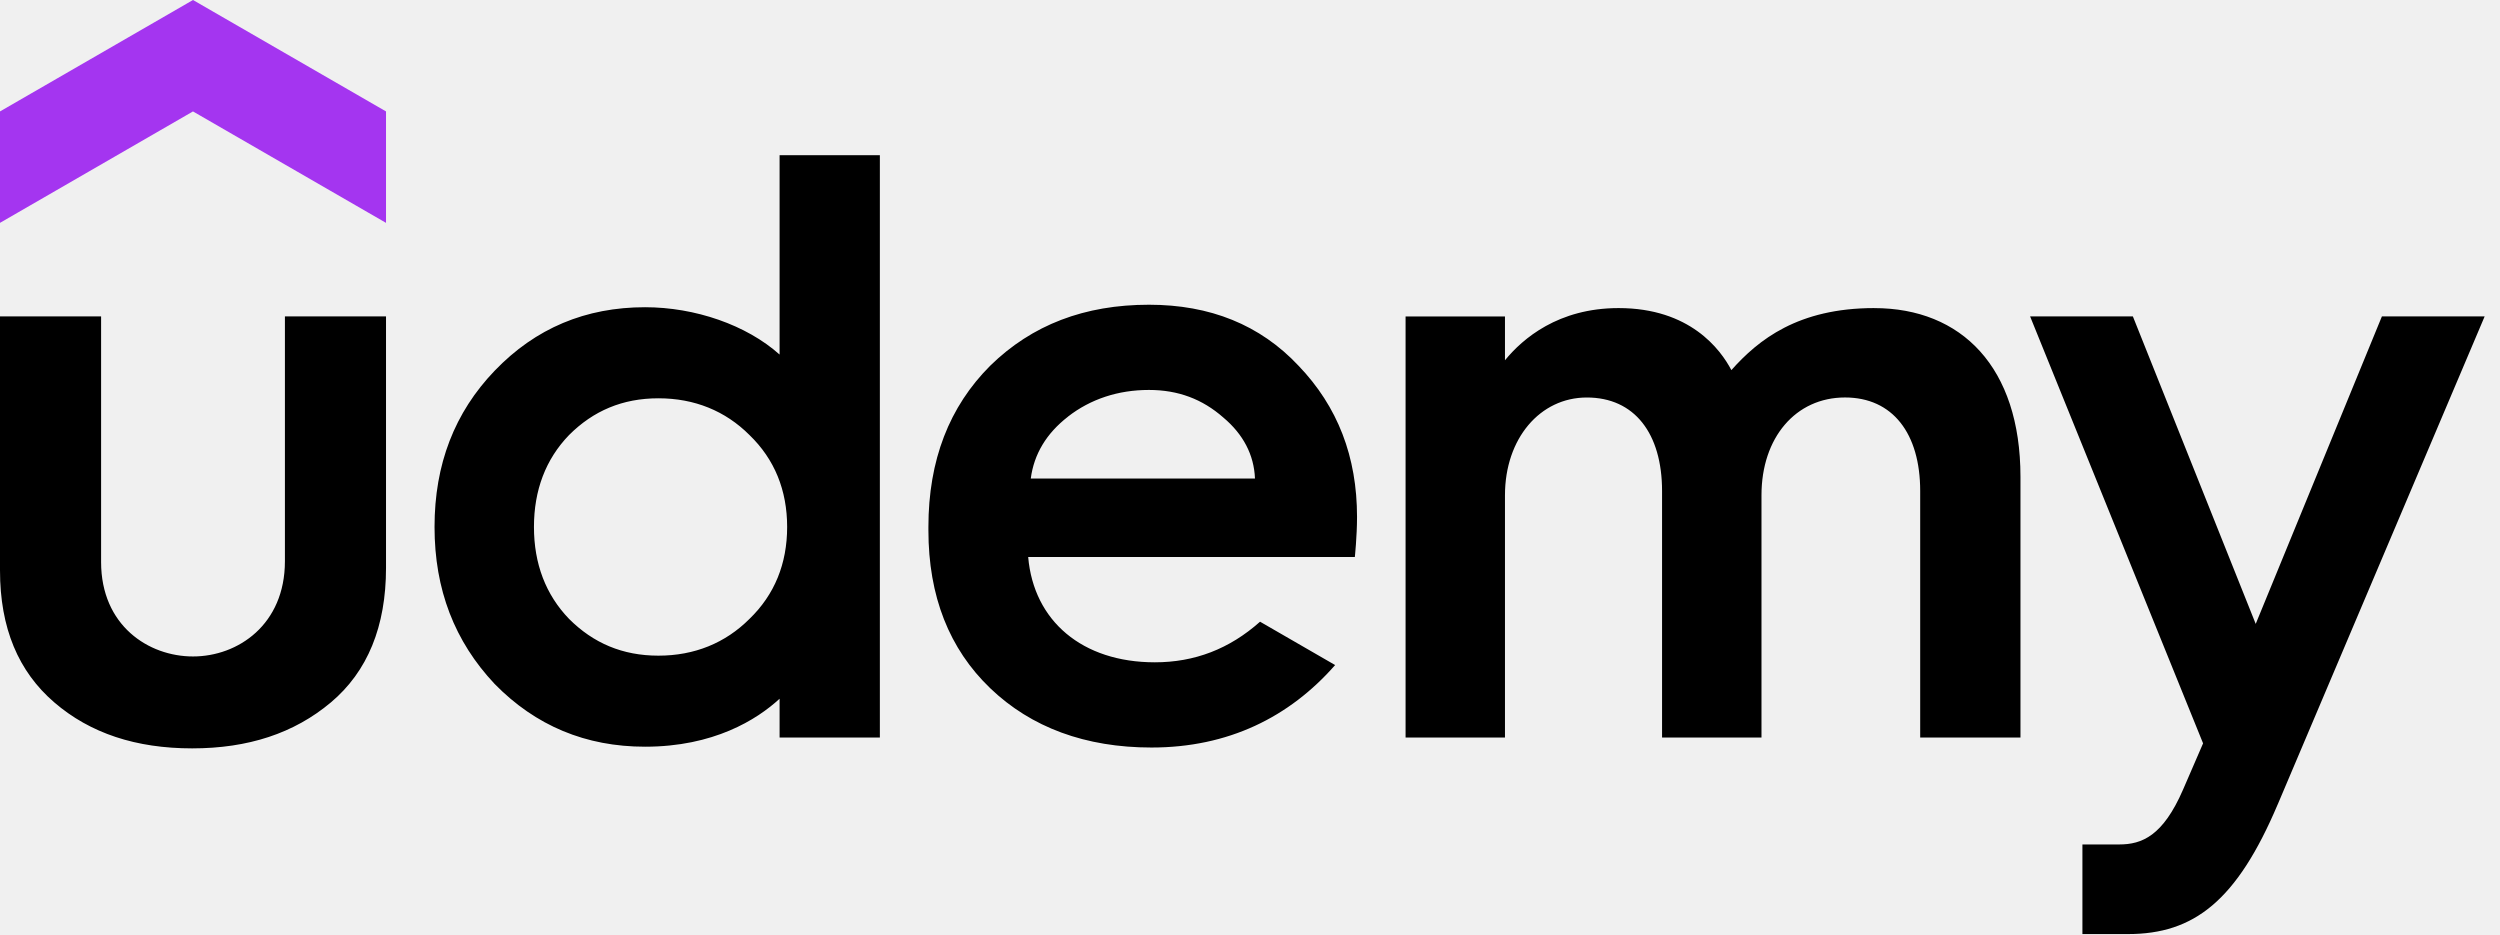
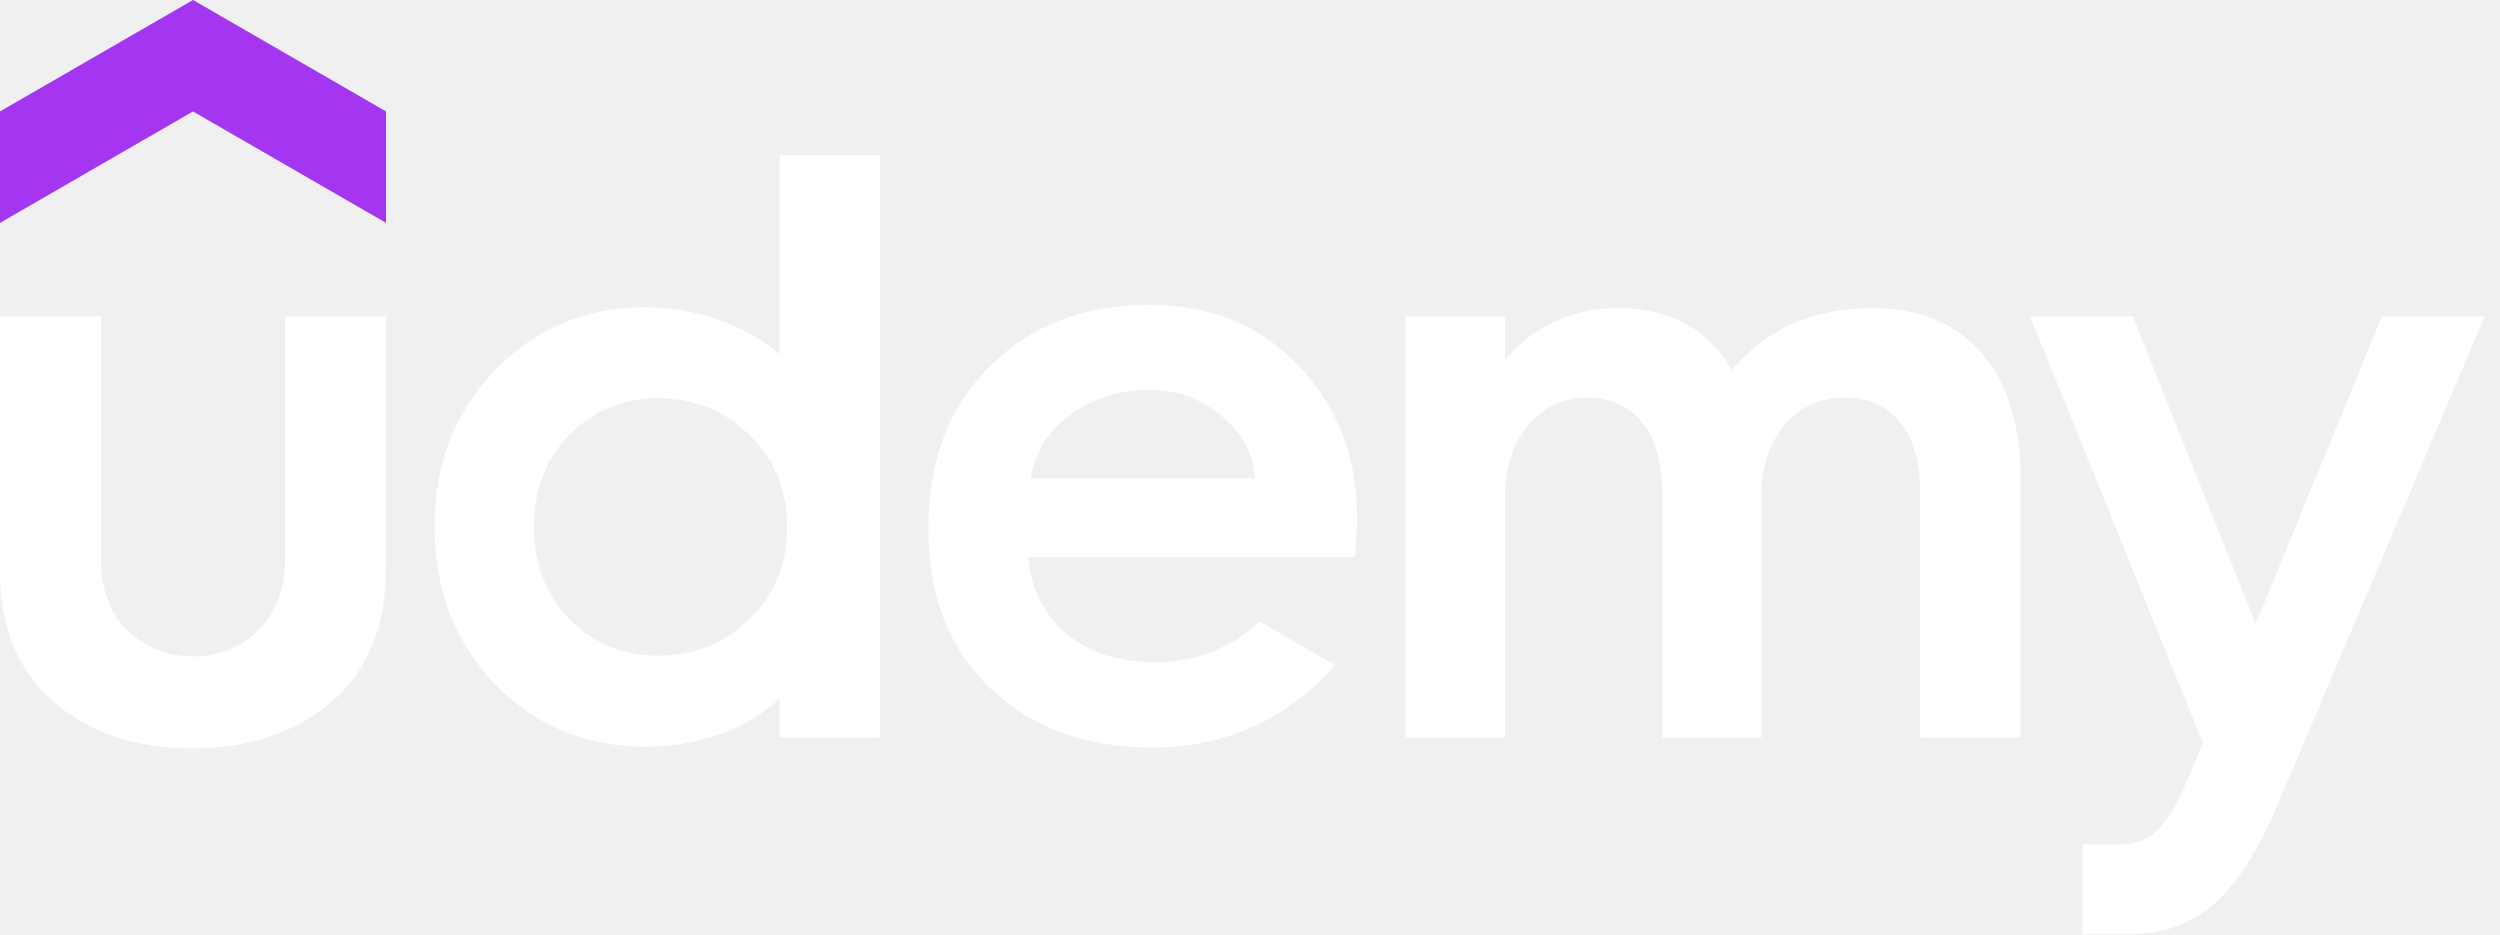
<svg xmlns="http://www.w3.org/2000/svg" viewBox="0 0 91 34" fill="none">
  <path d="M14.05 8.112L7.024 4.056 0 8.112V4.056L7.025 0l7.026 4.056v4.056h-.001z" fill="#A435F0" />
-   <path d="M0 11.518h3.68v8.941c0 2.31 1.725 3.436 3.345 3.436 1.634 0 3.346-1.156 3.346-3.467v-8.91h3.68v9.154c0 2.128-.669 3.77-2.007 4.896-1.339 1.125-3.011 1.673-5.05 1.673-2.037 0-3.71-.547-5.017-1.673C.669 24.443 0 22.862 0 20.763v-9.245zM45.866 22.63c-1.114.992-2.383 1.478-3.83 1.478-2.64 0-4.41-1.504-4.61-3.833h11.89s.08-.752.08-1.458c0-2.19-.7-4.015-2.13-5.505-1.398-1.49-3.222-2.22-5.443-2.22-2.341 0-4.258.73-5.779 2.22-1.49 1.49-2.25 3.436-2.25 5.87v.12c0 2.403.76 4.319 2.25 5.749 1.49 1.429 3.467 2.159 5.87 2.159 2.794 0 5.017-1.102 6.685-3.002l-2.733-1.578zm-6.994-7.463c.82-.639 1.825-.973 2.95-.973 1.064 0 1.946.334 2.707 1.004.726.61 1.118 1.359 1.152 2.22H37.52c.118-.89.568-1.64 1.353-2.25zM82.91 29.276C81.417 32.801 79.855 34 77.46 34H75.8v-3.262h1.342c.824 0 1.59-.31 2.32-1.994l.73-1.686-6.296-15.54h3.741l4.471 11.192 4.593-11.192h3.74l-7.53 17.758zM28.377 5.649v7.257c-1.206-1.08-3.082-1.723-4.896-1.723-2.16 0-3.984.76-5.474 2.31-1.46 1.521-2.19 3.406-2.19 5.687 0 2.282.73 4.167 2.19 5.718 1.49 1.521 3.315 2.282 5.474 2.282 2.49 0 4.064-.979 4.896-1.746v1.411h3.65V5.65h-3.65zm-1.095 16.878c-.882.882-2.007 1.339-3.315 1.339-1.308 0-2.372-.457-3.254-1.339-.85-.882-1.277-2.007-1.277-3.345 0-1.339.426-2.464 1.277-3.346.882-.882 1.946-1.338 3.254-1.338s2.433.456 3.315 1.338c.912.882 1.37 2.007 1.37 3.346 0 1.338-.458 2.463-1.37 3.345zM68.222 11.214c-2.772 0-4.213 1.15-5.2 2.258-.395-.753-1.507-2.258-4.105-2.258-2.196 0-3.49 1.11-4.136 1.9V11.52h-3.618v15.327h3.618v-8.82c0-2.068 1.278-3.558 2.98-3.558 1.735 0 2.738 1.308 2.738 3.406v8.971h3.619v-8.82c0-2.098 1.246-3.558 3.04-3.558 1.734 0 2.737 1.308 2.737 3.405v8.972h3.65v-9.488c0-3.996-2.148-6.142-5.323-6.142z" fill="#000" />
+   <path d="M0 11.518h3.68v8.941c0 2.31 1.725 3.436 3.345 3.436 1.634 0 3.346-1.156 3.346-3.467v-8.91h3.68v9.154c0 2.128-.669 3.77-2.007 4.896-1.339 1.125-3.011 1.673-5.05 1.673-2.037 0-3.71-.547-5.017-1.673C.669 24.443 0 22.862 0 20.763v-9.245zM45.866 22.63c-1.114.992-2.383 1.478-3.83 1.478-2.64 0-4.41-1.504-4.61-3.833h11.89s.08-.752.08-1.458c0-2.19-.7-4.015-2.13-5.505-1.398-1.49-3.222-2.22-5.443-2.22-2.341 0-4.258.73-5.779 2.22-1.49 1.49-2.25 3.436-2.25 5.87v.12c0 2.403.76 4.319 2.25 5.749 1.49 1.429 3.467 2.159 5.87 2.159 2.794 0 5.017-1.102 6.685-3.002l-2.733-1.578zm-6.994-7.463c.82-.639 1.825-.973 2.95-.973 1.064 0 1.946.334 2.707 1.004.726.61 1.118 1.359 1.152 2.22H37.52c.118-.89.568-1.64 1.353-2.25zM82.91 29.276C81.417 32.801 79.855 34 77.46 34H75.8v-3.262h1.342c.824 0 1.59-.31 2.32-1.994l.73-1.686-6.296-15.54h3.741l4.471 11.192 4.593-11.192h3.74l-7.53 17.758zM28.377 5.649v7.257c-1.206-1.08-3.082-1.723-4.896-1.723-2.16 0-3.984.76-5.474 2.31-1.46 1.521-2.19 3.406-2.19 5.687 0 2.282.73 4.167 2.19 5.718 1.49 1.521 3.315 2.282 5.474 2.282 2.49 0 4.064-.979 4.896-1.746v1.411h3.65V5.65h-3.65zm-1.095 16.878c-.882.882-2.007 1.339-3.315 1.339-1.308 0-2.372-.457-3.254-1.339-.85-.882-1.277-2.007-1.277-3.345 0-1.339.426-2.464 1.277-3.346.882-.882 1.946-1.338 3.254-1.338s2.433.456 3.315 1.338c.912.882 1.37 2.007 1.37 3.346 0 1.338-.458 2.463-1.37 3.345zM68.222 11.214c-2.772 0-4.213 1.15-5.2 2.258-.395-.753-1.507-2.258-4.105-2.258-2.196 0-3.49 1.11-4.136 1.9V11.52h-3.618v15.327h3.618v-8.82c0-2.068 1.278-3.558 2.98-3.558 1.735 0 2.738 1.308 2.738 3.406v8.971h3.619v-8.82c0-2.098 1.246-3.558 3.04-3.558 1.734 0 2.737 1.308 2.737 3.405v8.972h3.65v-9.488c0-3.996-2.148-6.142-5.323-6.142z" fill="white" />
</svg>
